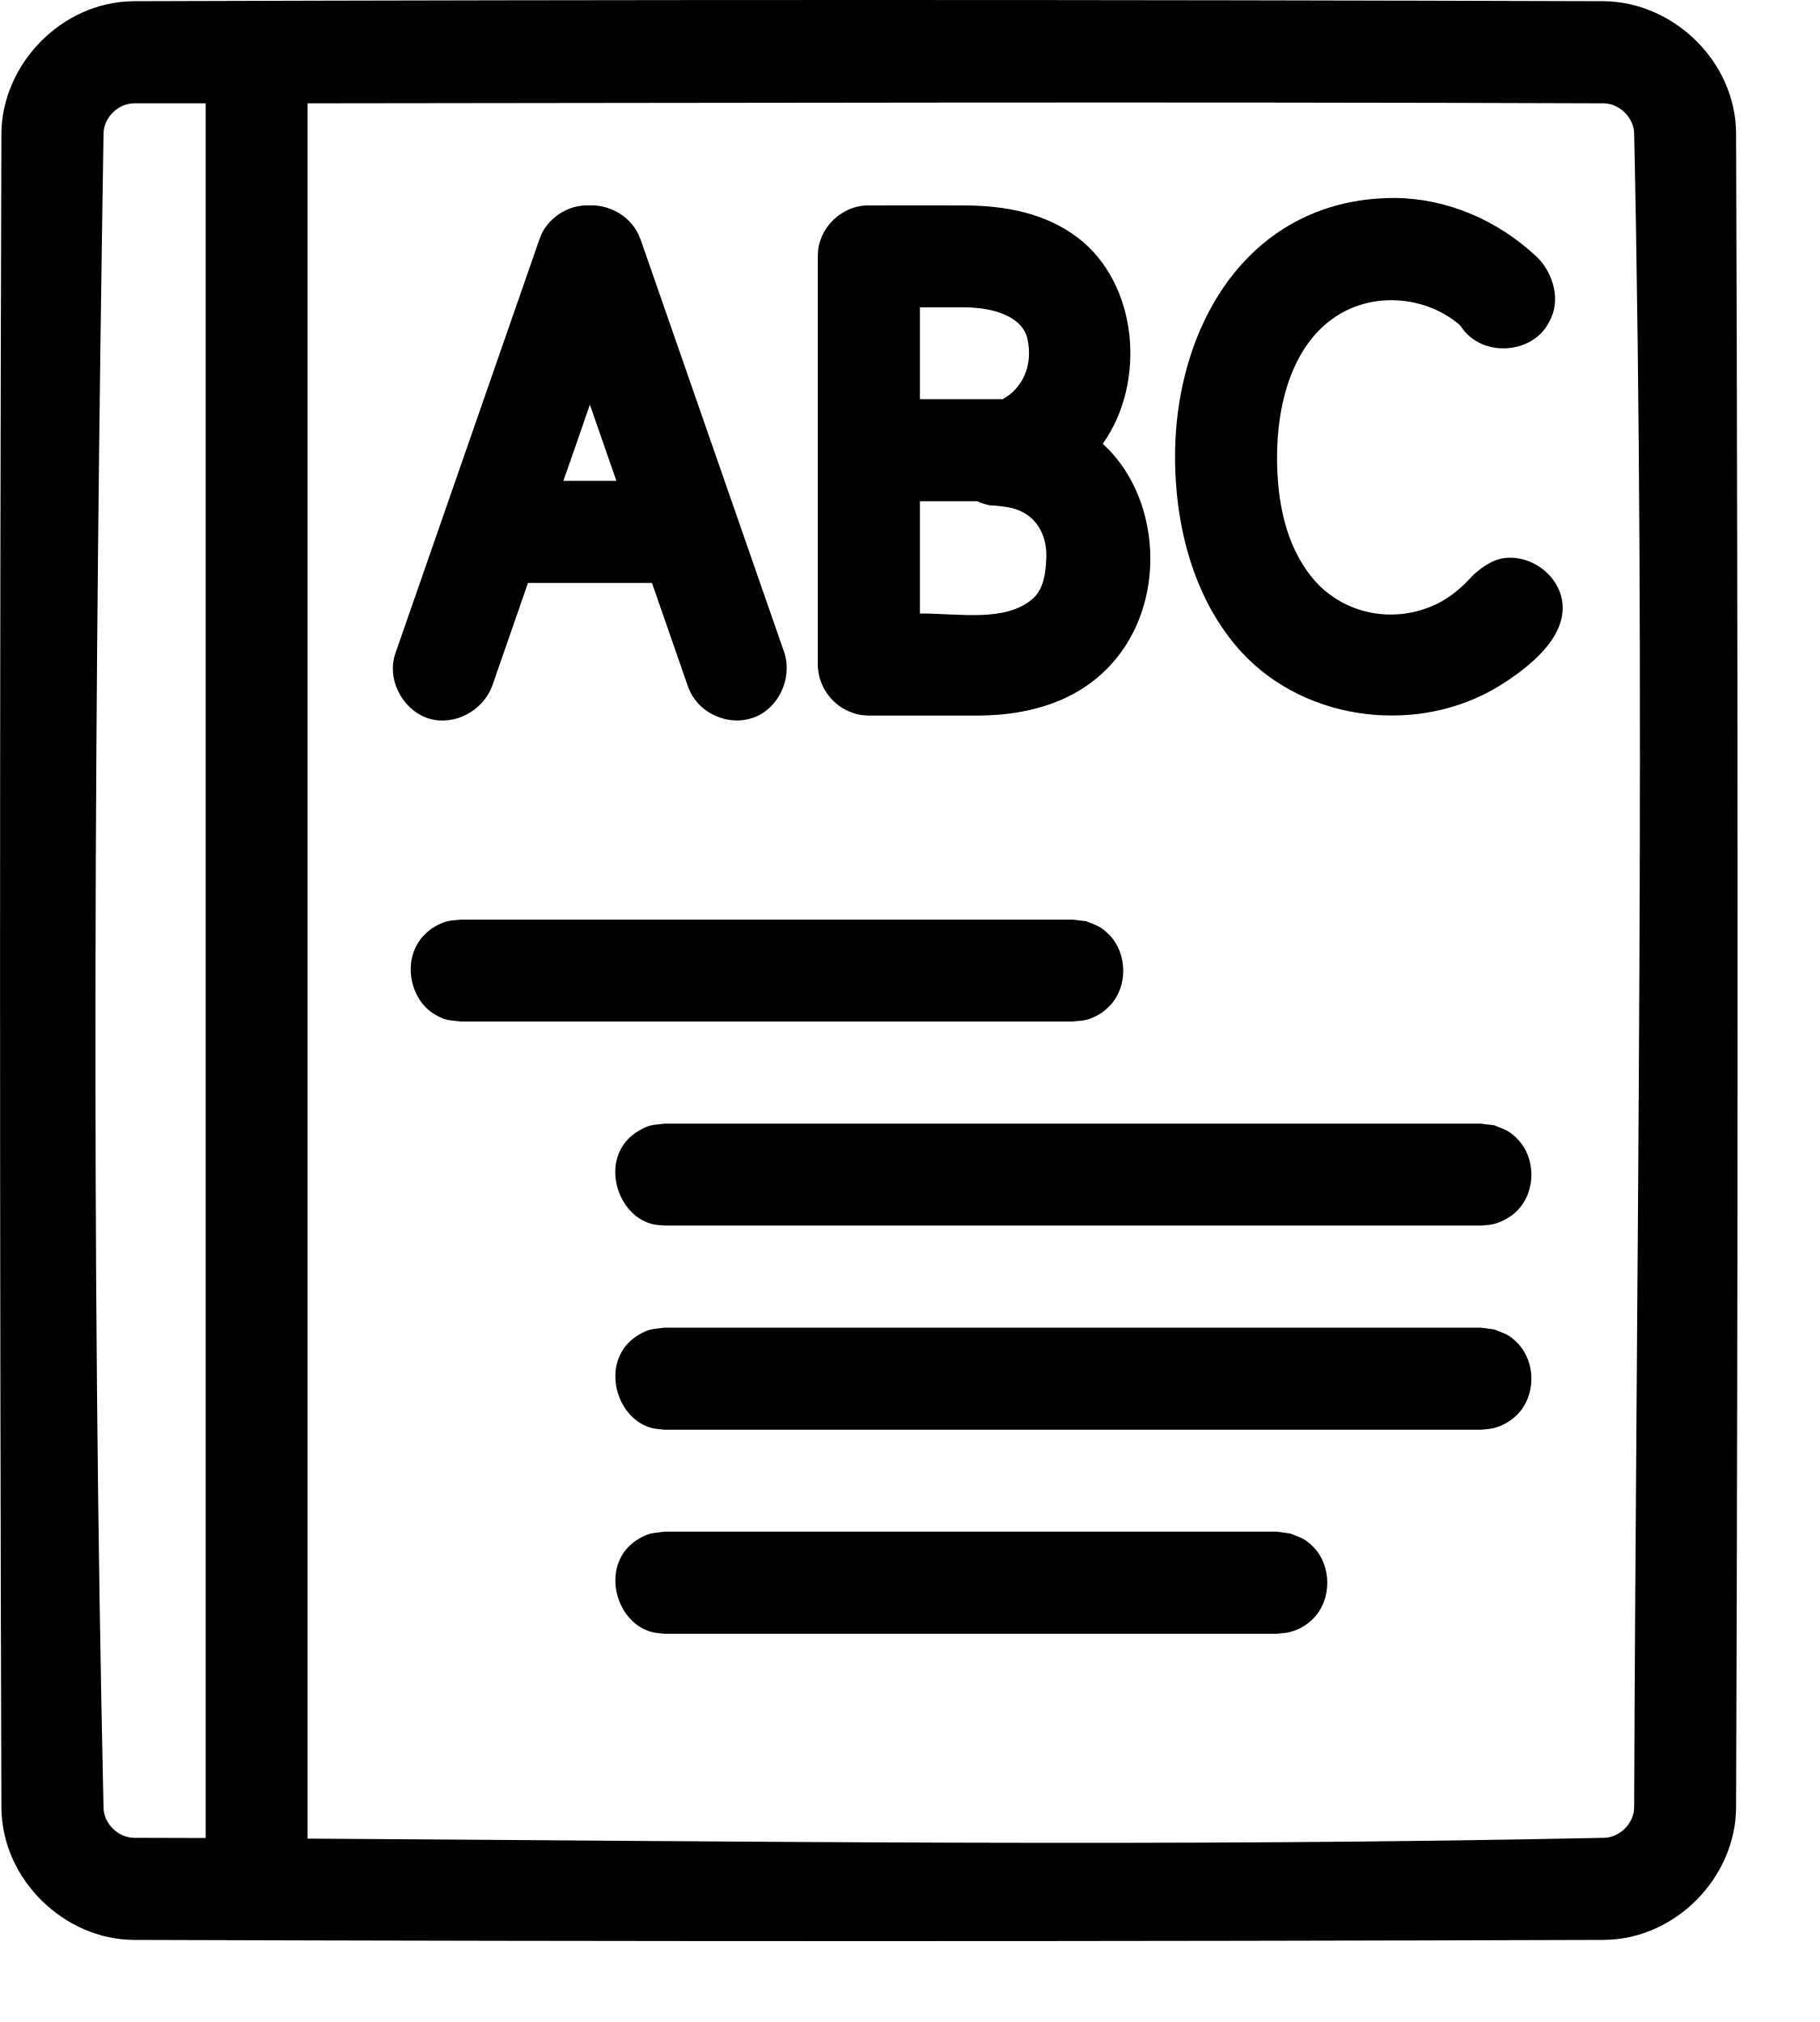
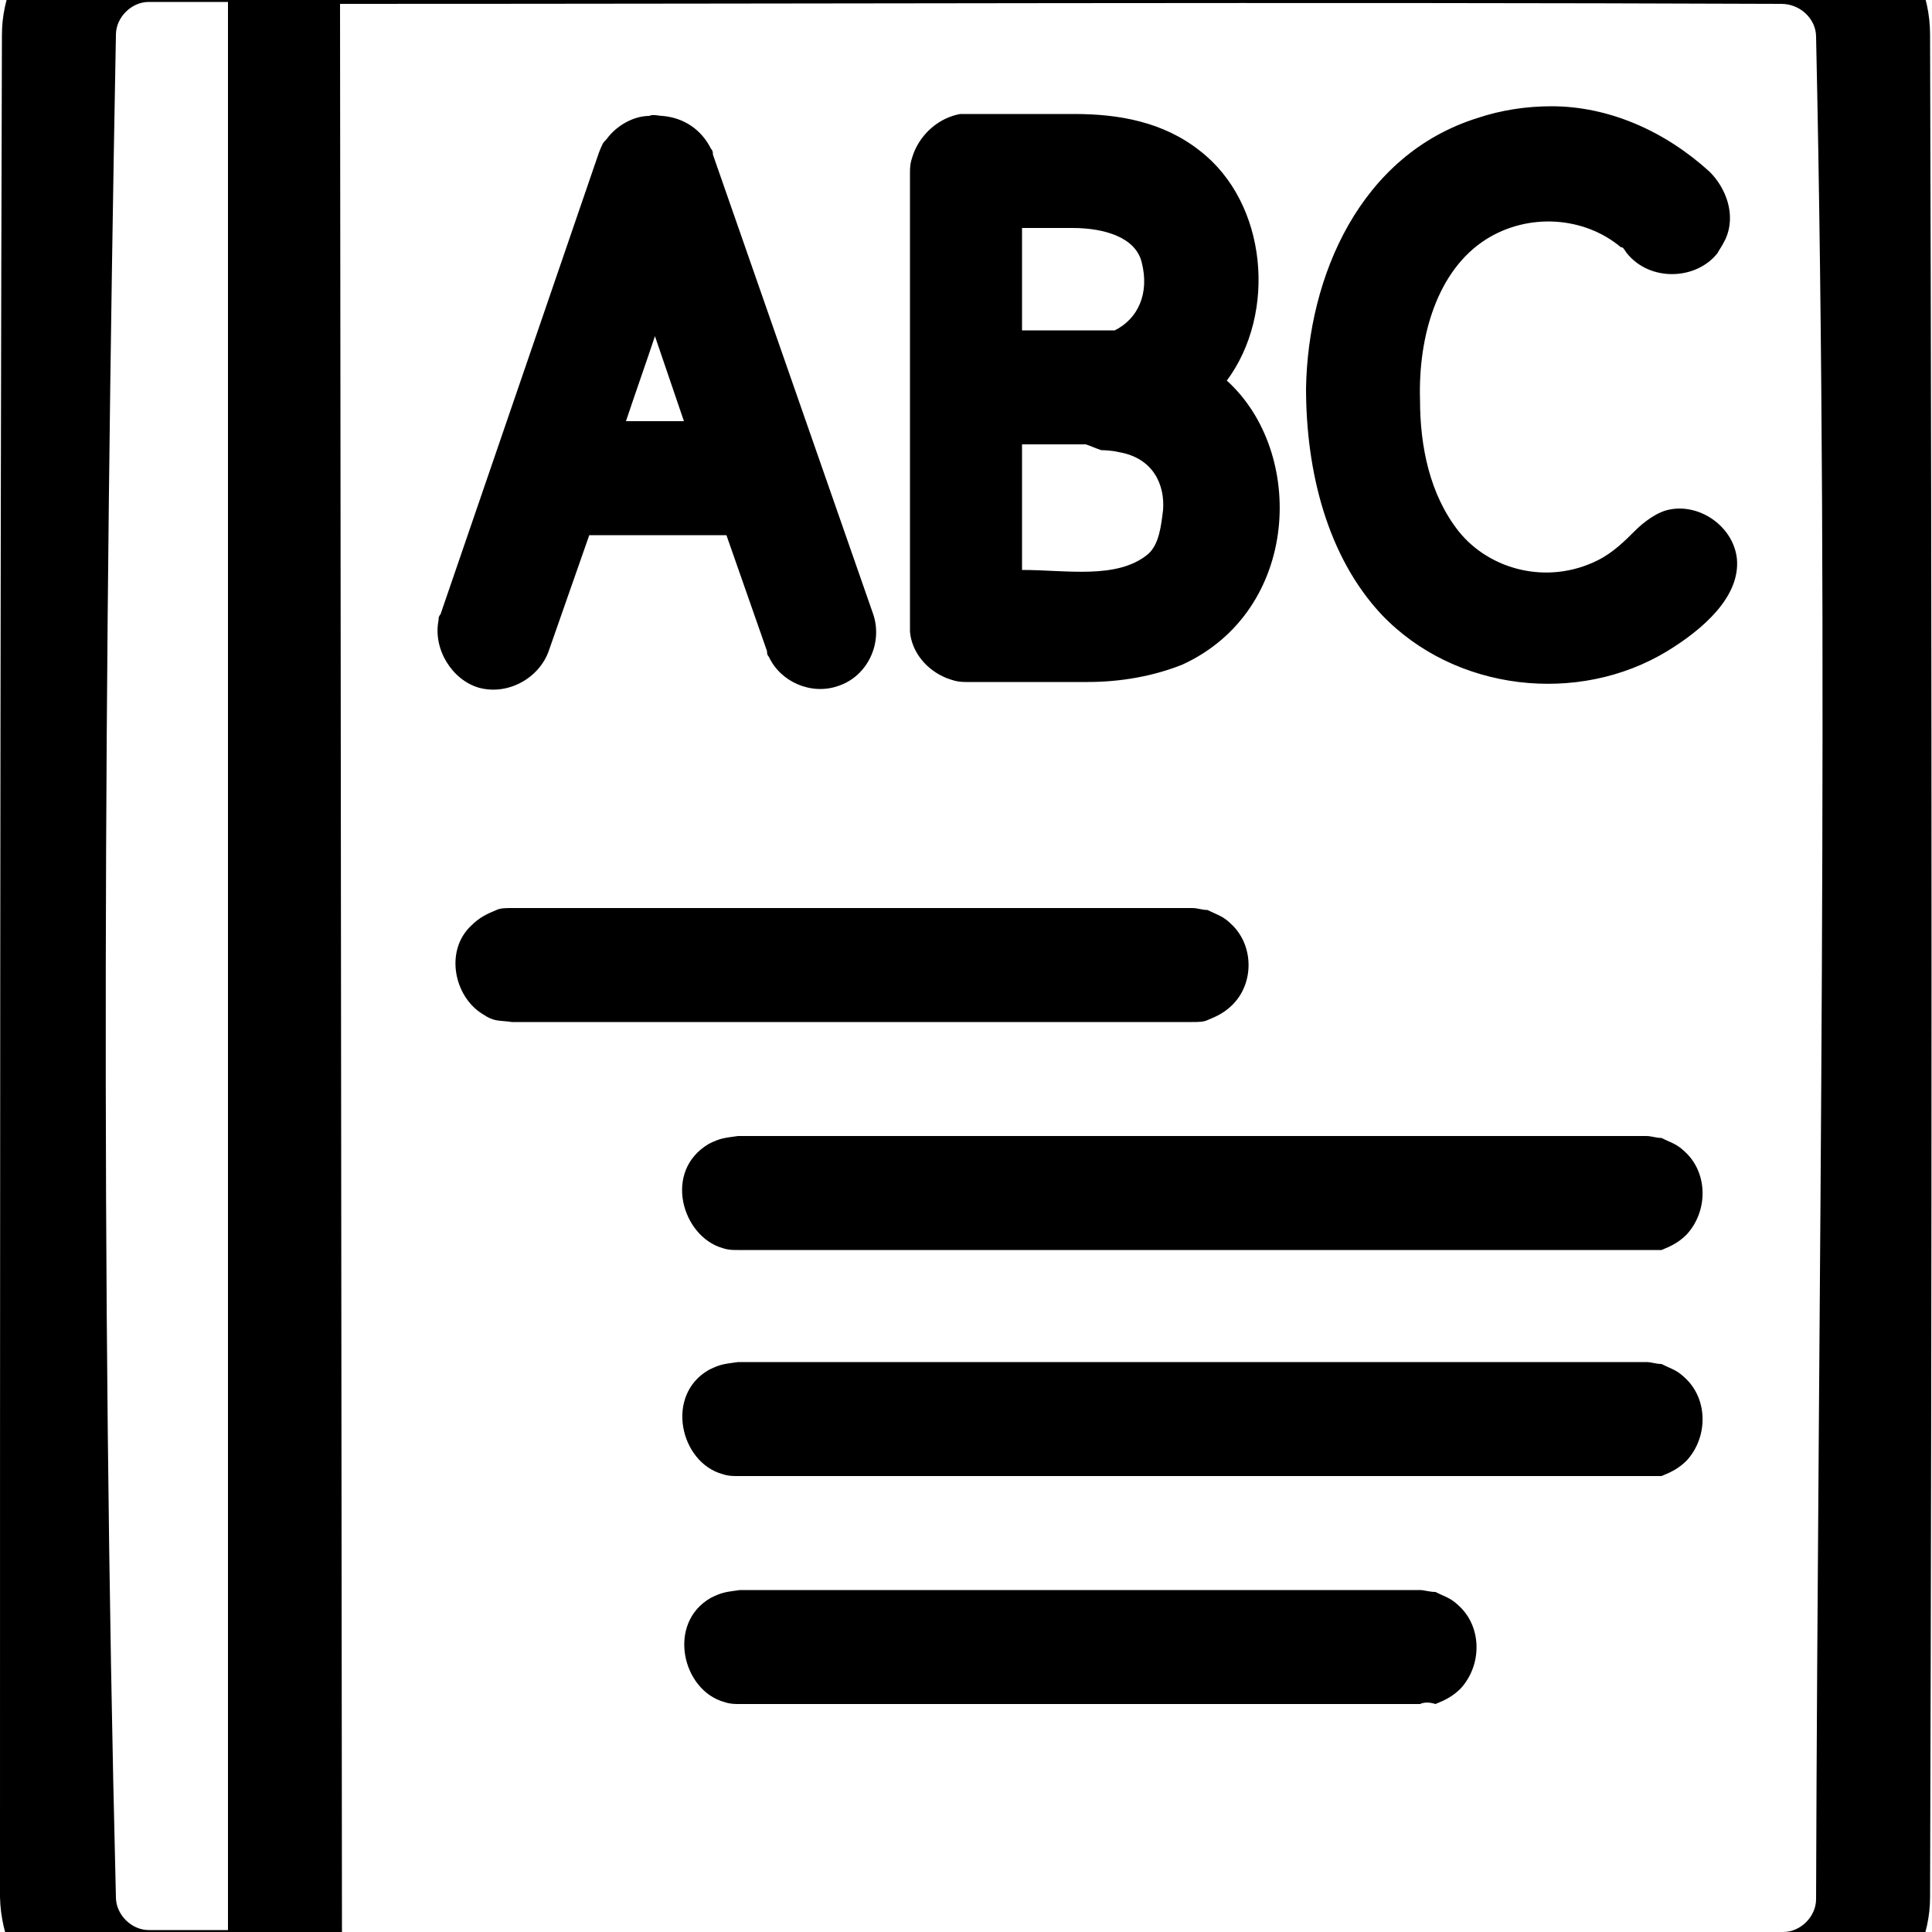
- <svg xmlns="http://www.w3.org/2000/svg" width="100%" height="100%" viewBox="0 0 9 10" version="1.1" xml:space="preserve" style="fill-rule:evenodd;clip-rule:evenodd;stroke-linejoin:round;stroke-miterlimit:1.414;">
-   <path d="M7.933,0.006c0.34,0.004 0.649,0.295 0.652,0.652c0.01,2.761 0.01,5.523 0,8.284c-0.003,0.339 -0.294,0.648 -0.652,0.652c-2.424,0.008 -4.849,0.008 -7.274,0c-0.338,-0.003 -0.648,-0.294 -0.652,-0.652c-0.009,-2.761 -0.009,-5.523 0,-8.284c0.003,-0.336 0.293,-0.648 0.652,-0.652c2.425,-0.008 4.85,-0.008 7.274,0Zm-6.412,9.087c2.138,0.013 4.275,0.042 6.412,-0.004c0.078,-0.002 0.147,-0.072 0.148,-0.15c0.01,-2.76 0.059,-5.521 0,-8.281c-0.003,-0.077 -0.072,-0.146 -0.151,-0.147c-2.136,-0.008 -4.272,-0.002 -6.409,0l0,8.582Zm-0.504,-8.582c-0.118,0 -0.236,0 -0.353,0c-0.079,0 -0.15,0.069 -0.152,0.148c-0.044,2.761 -0.062,5.523 0,8.283c0.002,0.077 0.072,0.146 0.15,0.147c0.118,0 0.236,0.001 0.355,0.001l0,-8.579Zm5.298,7.569l-3.028,0c-0.022,-0.003 -0.044,-0.003 -0.065,-0.009c-0.187,-0.05 -0.259,-0.348 -0.061,-0.462c0.051,-0.03 0.069,-0.026 0.126,-0.034l3.028,0c0.021,0.003 0.043,0.006 0.065,0.009c0.053,0.022 0.071,0.023 0.113,0.065c0.092,0.092 0.096,0.26 0,0.357c-0.031,0.031 -0.07,0.054 -0.113,0.065c-0.021,0.006 -0.044,0.006 -0.065,0.009Zm1.009,-1.009l-4.037,0c-0.022,-0.003 -0.044,-0.003 -0.065,-0.009c-0.187,-0.05 -0.259,-0.348 -0.061,-0.462c0.051,-0.03 0.069,-0.026 0.126,-0.034l4.037,0c0.022,0.003 0.043,0.006 0.065,0.009c0.054,0.022 0.071,0.023 0.113,0.065c0.094,0.094 0.095,0.262 0,0.357c-0.031,0.031 -0.07,0.054 -0.113,0.065c-0.021,0.006 -0.043,0.006 -0.065,0.009Zm0,-1.01l-4.037,0c-0.022,-0.002 -0.044,-0.002 -0.065,-0.008c-0.183,-0.049 -0.263,-0.346 -0.061,-0.462c0.051,-0.03 0.069,-0.027 0.126,-0.034l4.037,0c0.022,0.003 0.043,0.006 0.065,0.008c0.054,0.023 0.071,0.024 0.113,0.066c0.094,0.094 0.095,0.262 0,0.357c-0.031,0.031 -0.07,0.053 -0.113,0.065c-0.021,0.006 -0.043,0.006 -0.065,0.008Zm-2.019,-1.009l-3.027,0c-0.057,-0.007 -0.075,-0.004 -0.126,-0.034c-0.129,-0.074 -0.168,-0.281 -0.052,-0.396c0.031,-0.032 0.07,-0.054 0.113,-0.066c0.021,-0.005 0.043,-0.005 0.065,-0.008l3.027,0c0.022,0.003 0.044,0.005 0.066,0.008c0.053,0.022 0.071,0.024 0.113,0.066c0.092,0.092 0.096,0.261 0,0.356c-0.031,0.032 -0.07,0.054 -0.113,0.066c-0.021,0.005 -0.044,0.005 -0.066,0.008Zm-2.361,-4.036c0.091,0.008 0.174,0.061 0.213,0.143c0.005,0.011 0.006,0.014 0.011,0.026l0.711,2.044c0.04,0.128 -0.03,0.278 -0.156,0.321c-0.116,0.041 -0.257,-0.017 -0.31,-0.129c-0.006,-0.011 -0.006,-0.014 -0.011,-0.026l-0.178,-0.512l-0.613,0l-0.178,0.512c-0.046,0.12 -0.184,0.195 -0.308,0.16c-0.122,-0.035 -0.205,-0.173 -0.177,-0.299c0.003,-0.012 0.004,-0.015 0.008,-0.027l0.711,-2.044c0.015,-0.041 0.021,-0.047 0.032,-0.063c0.044,-0.062 0.117,-0.102 0.192,-0.106c0.015,-0.001 0.035,0 0.053,0Zm3.952,-0.037c0.258,0.002 0.508,0.108 0.703,0.291c0.07,0.066 0.12,0.193 0.072,0.301c-0.014,0.031 -0.022,0.042 -0.033,0.057c-0.093,0.122 -0.305,0.131 -0.404,0c-0.016,-0.022 -0.017,-0.023 -0.024,-0.028c-0.164,-0.134 -0.414,-0.157 -0.599,-0.038c-0.216,0.138 -0.298,0.427 -0.296,0.711c0.002,0.206 0.041,0.422 0.174,0.584c0.138,0.171 0.393,0.24 0.622,0.127c0.065,-0.033 0.122,-0.082 0.172,-0.138c0,0 0.067,-0.066 0.135,-0.082c0.136,-0.032 0.291,0.072 0.308,0.216c0.02,0.171 -0.157,0.316 -0.313,0.413c-0.393,0.241 -0.949,0.181 -1.271,-0.165c-0.242,-0.262 -0.337,-0.64 -0.331,-1.001c0.008,-0.499 0.242,-1.037 0.764,-1.201c0.103,-0.032 0.211,-0.047 0.321,-0.047Zm-2.057,2.56l-0.543,0c-0.046,-0.002 -0.059,-0.006 -0.083,-0.015c-0.089,-0.031 -0.157,-0.115 -0.167,-0.21c-0.002,-0.012 -0.002,-0.015 -0.002,-0.028l0,-2.018c0.001,-0.046 0.006,-0.059 0.014,-0.083c0.031,-0.089 0.115,-0.157 0.21,-0.168c0.013,-0.001 0.016,-0.001 0.028,-0.001c0.159,0 0.318,-0.001 0.477,0c0.195,0.001 0.396,0.037 0.556,0.159c0.301,0.229 0.34,0.718 0.124,1.02c0.35,0.316 0.329,1.024 -0.194,1.261c-0.131,0.059 -0.276,0.082 -0.42,0.083Zm-0.006,-1.06l-0.284,0l0,0.555c0.198,0 0.424,0.044 0.558,-0.073c0.053,-0.046 0.064,-0.125 0.067,-0.2c0.005,-0.109 -0.046,-0.232 -0.2,-0.254c-0.035,-0.006 -0.079,-0.008 -0.079,-0.008c-0.022,-0.004 -0.043,-0.011 -0.062,-0.02Zm-2.047,-0.101l0.262,0l-0.131,-0.377c-0.043,0.126 -0.087,0.251 -0.131,0.377Zm2.172,-0.404l0.001,0c0.098,-0.054 0.15,-0.167 0.122,-0.297c-0.024,-0.111 -0.166,-0.156 -0.309,-0.157c-0.075,0 -0.149,0 -0.223,0l0,0.454l0.403,0l0.006,0Z" style="fill-rule:nonzero;" />
+ <svg xmlns="http://www.w3.org/2000/svg" version="1.1" id="Layer_1" x="0px" y="0px" viewBox="0 0 100 100" style="enable-background:new 0 0 100 100;" xml:space="preserve">
+   <path d="M92.3-5.8c4,0,7.6,3.4,7.6,7.6c0.1,32.1,0.1,64.3,0,96.4c0,3.9-3.4,7.5-7.6,7.6c-28.2,0.1-56.4,0.1-84.7,0  c-3.9,0-7.5-3.4-7.6-7.6C0,66.1,0,33.9,0.1,1.8c0-3.9,3.4-7.5,7.6-7.6C35.9-5.9,64.1-5.9,92.3-5.8z M17.7,100  c24.9,0.2,49.8,0.5,74.6,0c0.9,0,1.7-0.8,1.7-1.7c0.1-32.1,0.7-64.3,0-96.4c0-0.9-0.8-1.7-1.8-1.7c-24.9-0.1-49.7,0-74.6,0L17.7,100  L17.7,100z M11.8,0.1c-1.4,0-2.7,0-4.1,0C6.8,0.1,6,0.9,6,1.8C5.4,33.9,5.2,66.1,6,98.2c0,0.9,0.8,1.7,1.7,1.7c1.4,0,2.7,0,4.1,0  V0.1z M73.5,88.2H38.3c-0.3,0-0.5,0-0.8-0.1c-2.2-0.6-3-4.1-0.7-5.4c0.6-0.3,0.8-0.3,1.5-0.4h35.2c0.2,0,0.5,0.1,0.8,0.1  c0.6,0.3,0.8,0.3,1.3,0.8c1.1,1.1,1.1,3,0,4.2c-0.4,0.4-0.8,0.6-1.3,0.8C74,88.1,73.7,88.1,73.5,88.2z M85.2,76.4h-47  c-0.3,0-0.5,0-0.8-0.1c-2.2-0.6-3-4.1-0.7-5.4c0.6-0.3,0.8-0.3,1.5-0.4h47c0.3,0,0.5,0.1,0.8,0.1c0.6,0.3,0.8,0.3,1.3,0.8  c1.1,1.1,1.1,3,0,4.2c-0.4,0.4-0.8,0.6-1.3,0.8C85.7,76.4,85.5,76.4,85.2,76.4z M85.2,64.7h-47c-0.3,0-0.5,0-0.8-0.1  c-2.1-0.6-3.1-4-0.7-5.4c0.6-0.3,0.8-0.3,1.5-0.4h47c0.3,0,0.5,0.1,0.8,0.1c0.6,0.3,0.8,0.3,1.3,0.8c1.1,1.1,1.1,3,0,4.2  c-0.4,0.4-0.8,0.6-1.3,0.8C85.7,64.7,85.5,64.7,85.2,64.7z M61.7,52.9H26.5c-0.7-0.1-0.9,0-1.5-0.4c-1.5-0.9-2-3.3-0.6-4.6  c0.4-0.4,0.8-0.6,1.3-0.8c0.2-0.1,0.5-0.1,0.8-0.1h35.2c0.3,0,0.5,0.1,0.8,0.1c0.6,0.3,0.8,0.3,1.3,0.8c1.1,1.1,1.1,3,0,4.1  c-0.4,0.4-0.8,0.6-1.3,0.8C62.3,52.9,62,52.9,61.7,52.9z M34.3,6c1.1,0.1,2,0.7,2.5,1.7c0.1,0.1,0.1,0.2,0.1,0.3l8.3,23.8  c0.5,1.5-0.3,3.2-1.8,3.7c-1.4,0.5-3-0.2-3.6-1.5c-0.1-0.1-0.1-0.2-0.1-0.3l-2.1-6h-7.1l-2.1,6c-0.5,1.4-2.1,2.3-3.6,1.9  c-1.4-0.4-2.4-2-2.1-3.5c0-0.1,0-0.2,0.1-0.3L31,7.9c0.2-0.5,0.2-0.5,0.4-0.7C31.9,6.5,32.8,6,33.6,6C33.8,5.9,34.1,6,34.3,6L34.3,6  z M80.3,5.5c3,0,5.9,1.3,8.2,3.4c0.8,0.8,1.4,2.2,0.8,3.5c-0.2,0.4-0.3,0.5-0.4,0.7c-1.1,1.4-3.5,1.5-4.7,0  c-0.2-0.3-0.2-0.3-0.3-0.3c-1.9-1.6-4.8-1.8-7-0.4c-2.5,1.6-3.5,5-3.4,8.3c0,2.4,0.5,4.9,2,6.8c1.6,2,4.6,2.8,7.2,1.5  c0.8-0.4,1.4-1,2-1.6c0,0,0.8-0.8,1.6-1c1.6-0.4,3.4,0.8,3.6,2.5c0.2,2-1.8,3.7-3.6,4.8c-4.6,2.8-11,2.1-14.8-1.9  c-2.8-3-3.9-7.4-3.9-11.7c0.1-5.8,2.8-12.1,8.9-14C77.7,5.7,79,5.5,80.3,5.5L80.3,5.5z M56.3,35.3H50c-0.5,0-0.7-0.1-1-0.2  c-1-0.4-1.8-1.3-1.9-2.4c0-0.1,0-0.2,0-0.3V8.9c0-0.5,0.1-0.7,0.2-1c0.4-1,1.3-1.8,2.4-2c0.2,0,0.2,0,0.3,0c1.9,0,3.7,0,5.6,0  c2.3,0,4.6,0.4,6.5,1.9c3.5,2.7,4,8.4,1.4,11.9c4.1,3.7,3.8,11.9-2.3,14.7C59.7,35,58,35.3,56.3,35.3z M56.2,23h-3.3v6.5  c2.3,0,4.9,0.5,6.5-0.8c0.6-0.5,0.7-1.5,0.8-2.3c0.1-1.3-0.5-2.7-2.3-3c-0.4-0.1-0.9-0.1-0.9-0.1C56.7,23.2,56.5,23.1,56.2,23  L56.2,23z M32.4,21.8h3l-1.5-4.4C33.4,18.9,32.9,20.3,32.4,21.8z M57.7,17.1L57.7,17.1c1.2-0.6,1.8-1.9,1.4-3.5  c-0.3-1.3-1.9-1.8-3.6-1.8c-0.9,0-1.7,0-2.6,0v5.3H57.7L57.7,17.1z" />
</svg>
